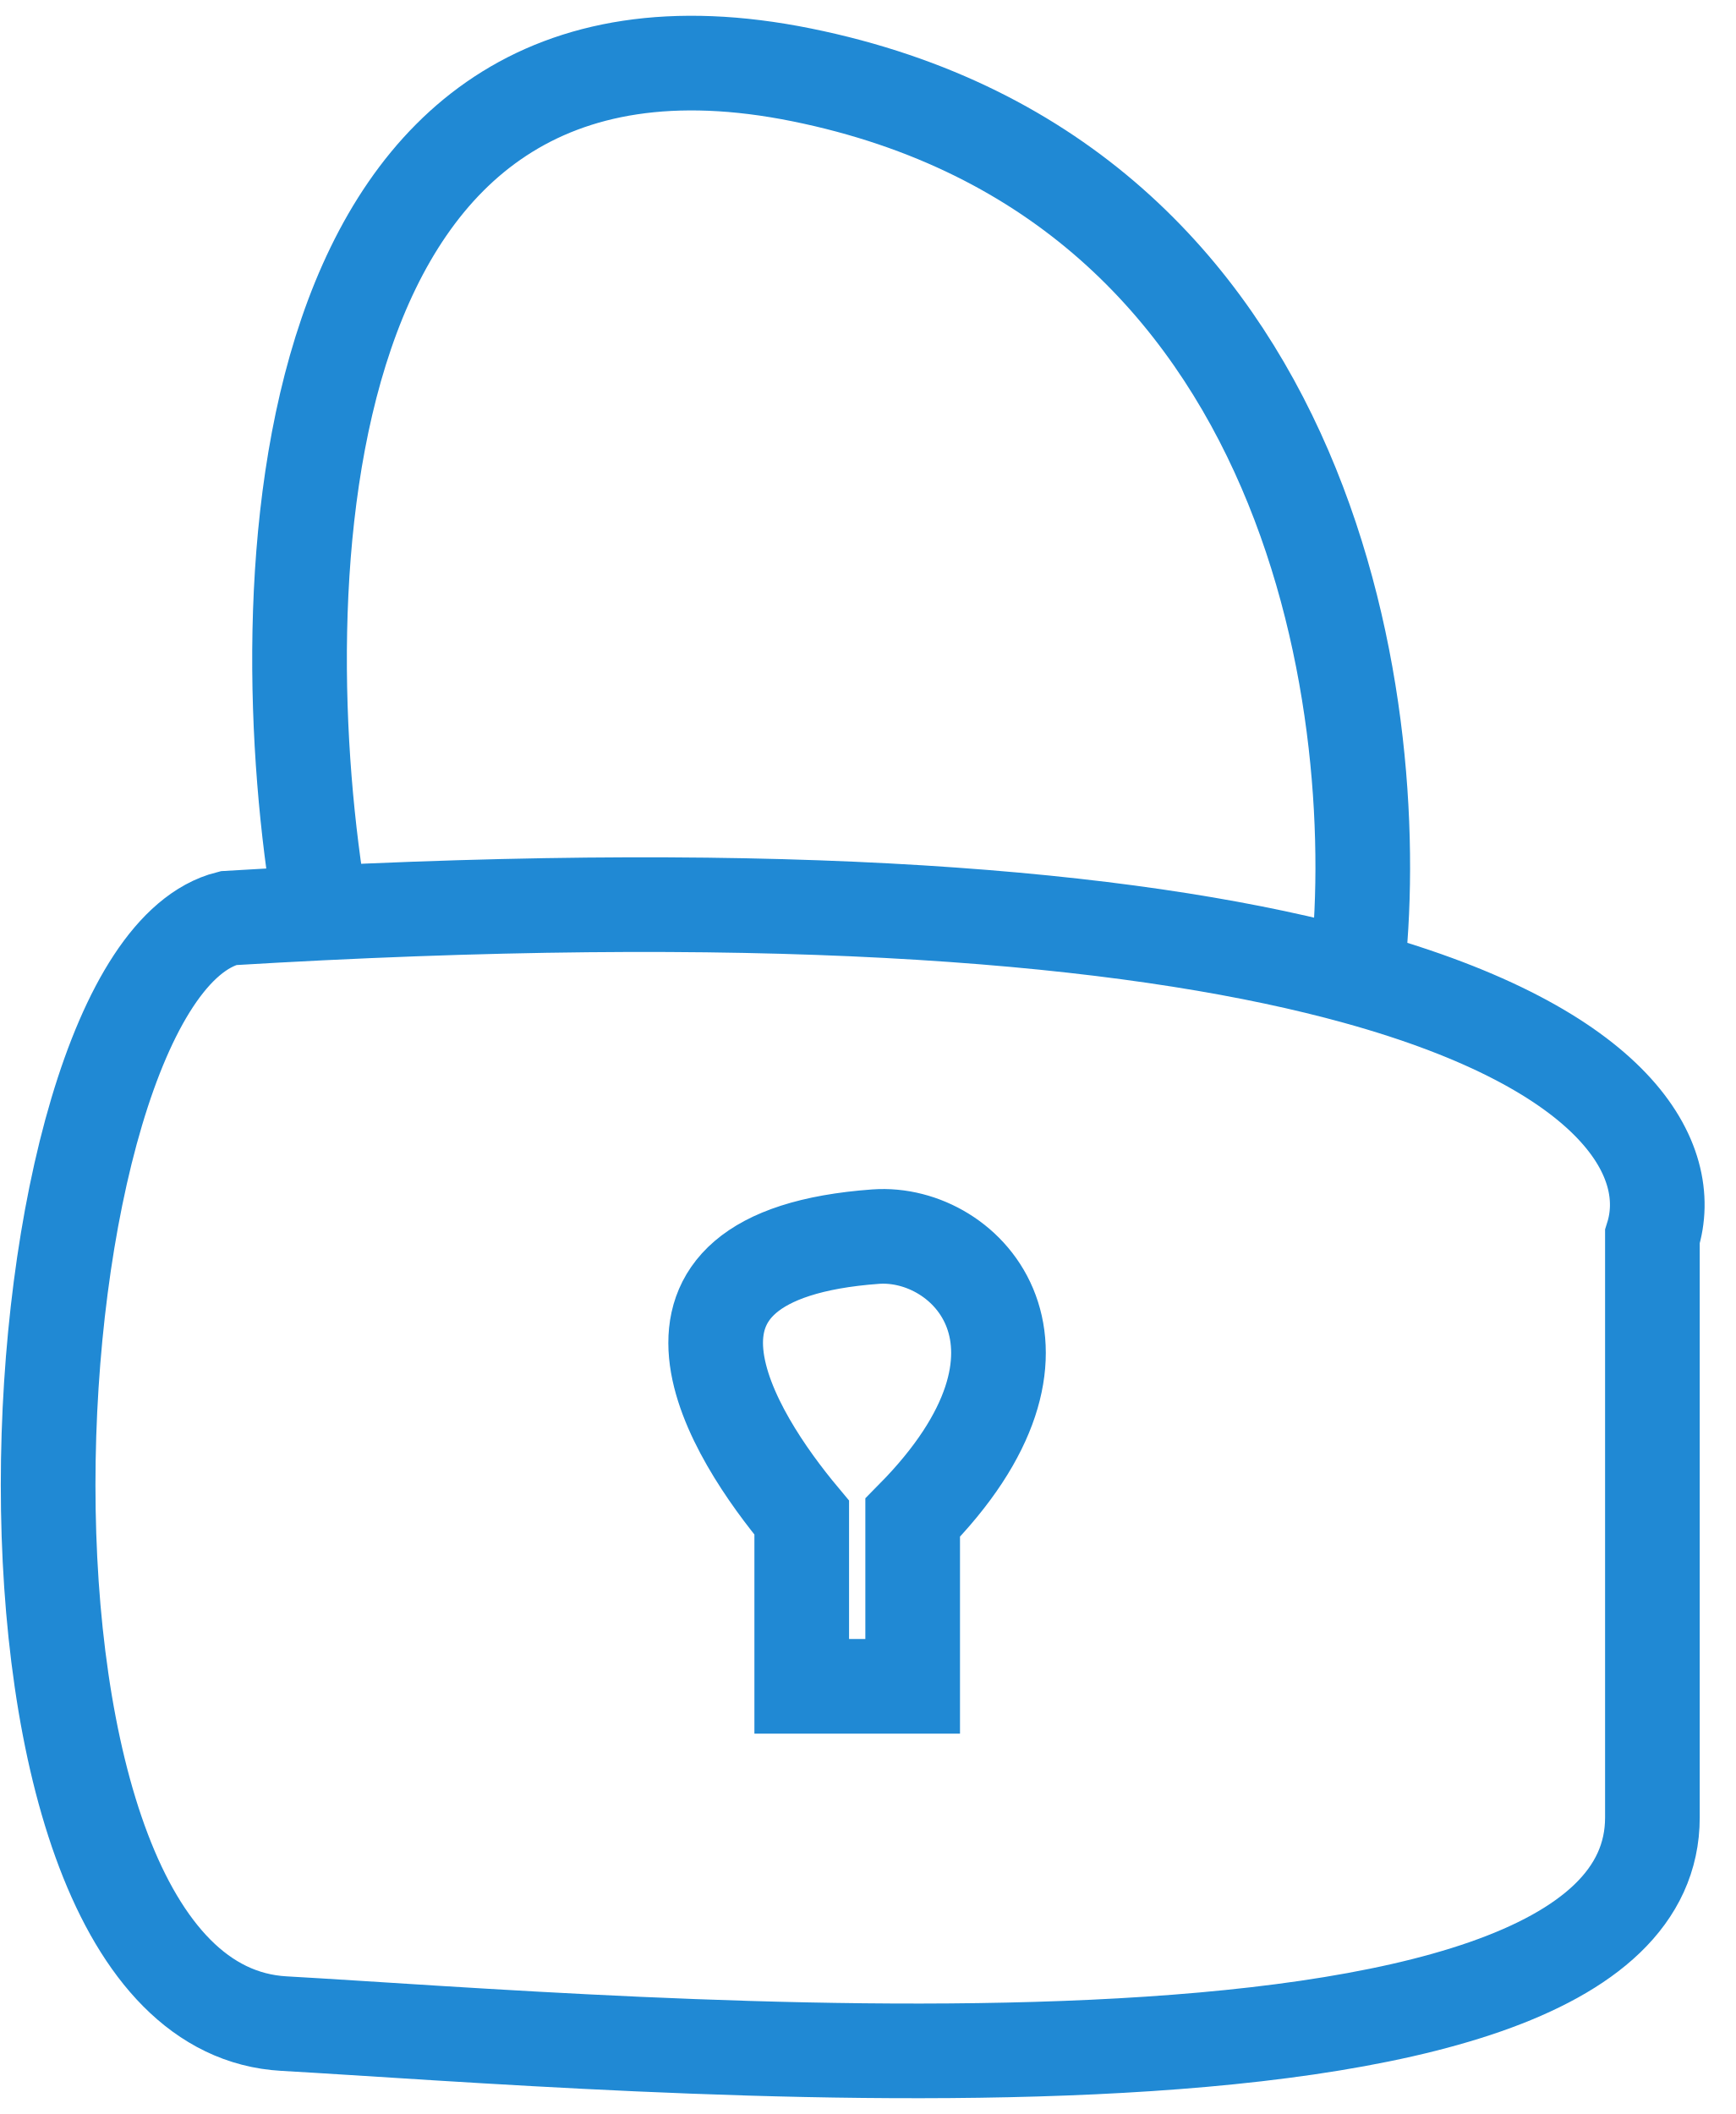
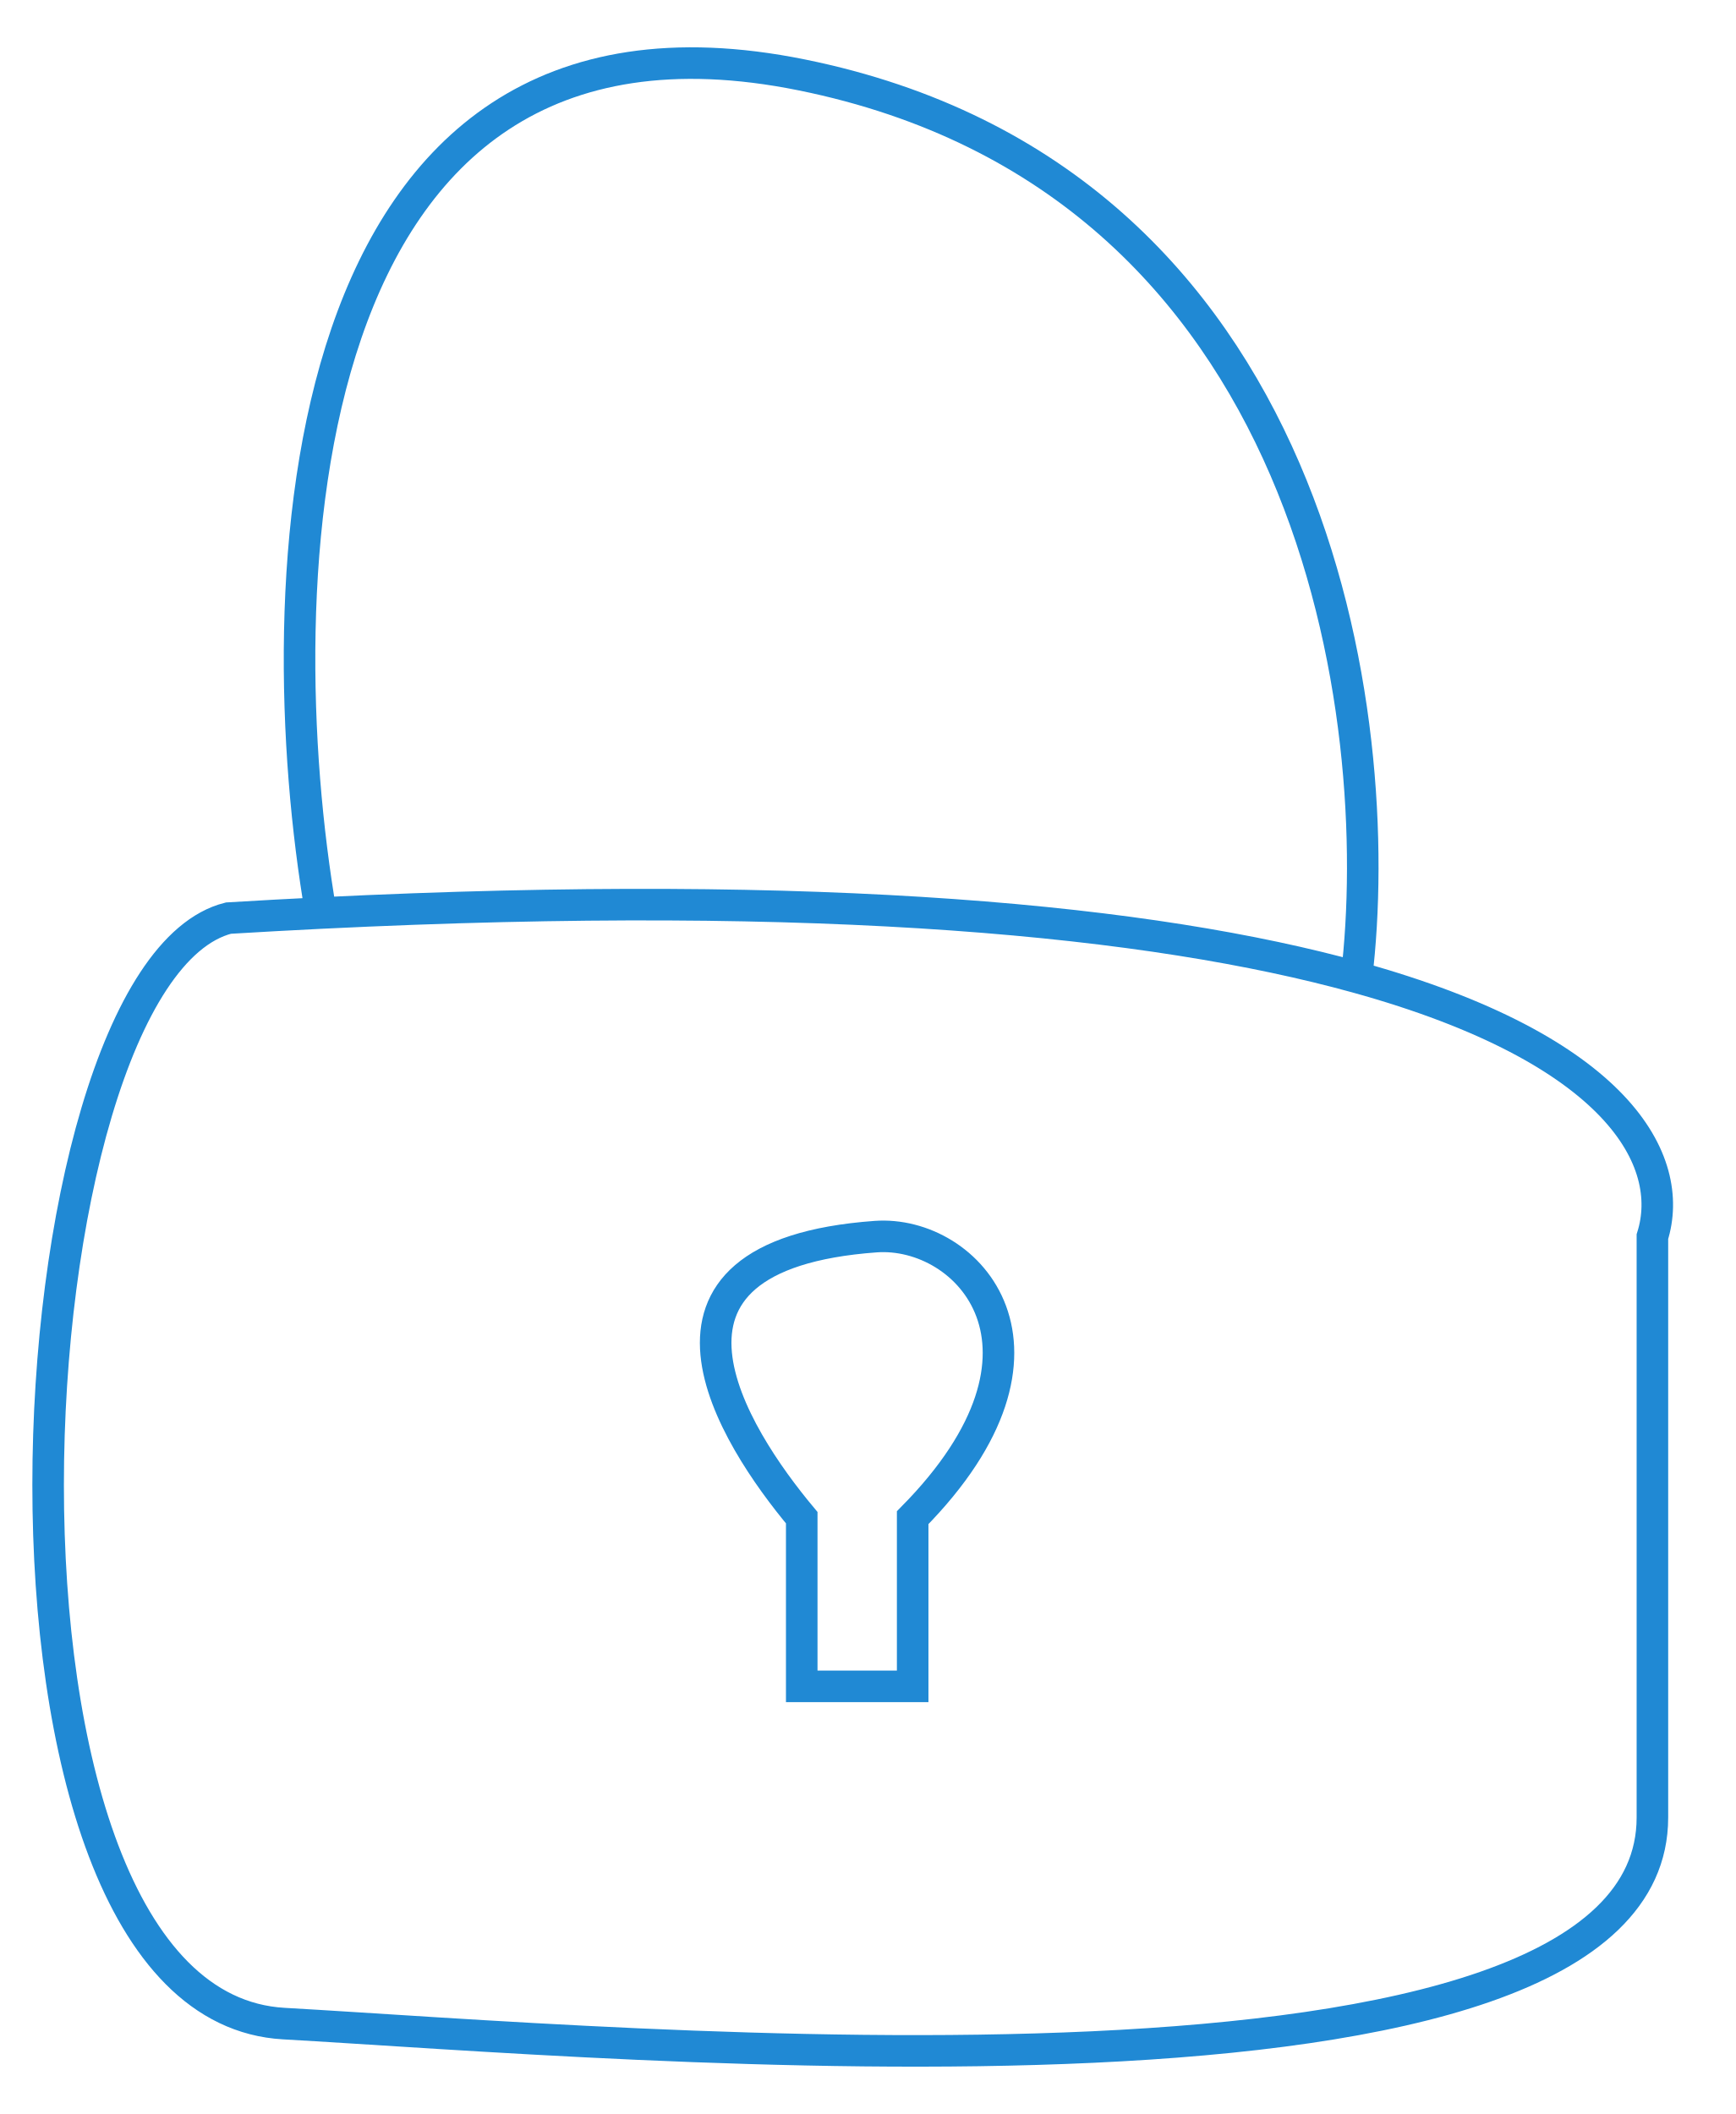
<svg xmlns="http://www.w3.org/2000/svg" width="55" height="67" viewBox="0 0 55 67" fill="none">
-   <path d="M10.171 28.937C9.214 28.984 8.237 29.038 7.24 29.098C0.207 30.879 -1.552 63.541 8.998 64.135C19.548 64.729 52.371 67.698 52.371 57.603C52.371 49.526 52.371 41.965 52.371 39.193C53.122 36.8 51.313 33.271 42.993 30.971M10.171 28.937C8.412 18.697 8.998 -0.951 25.41 2.374C41.821 5.7 43.97 22.825 42.993 30.971M10.171 28.937C26.226 28.15 36.557 29.192 42.993 30.971M27.754 39.193C30.684 38.981 34.201 42.757 28.926 48.101C28.926 52.377 28.926 53.05 28.926 53.446H25.41V48.101C23.26 45.528 19.548 39.788 27.754 39.193Z" stroke="#2089D4" stroke-width="3" />
+   <path d="M10.171 28.937C9.214 28.984 8.237 29.038 7.24 29.098C0.207 30.879 -1.552 63.541 8.998 64.135C19.548 64.729 52.371 67.698 52.371 57.603C52.371 49.526 52.371 41.965 52.371 39.193C53.122 36.8 51.313 33.271 42.993 30.971M10.171 28.937C8.412 18.697 8.998 -0.951 25.41 2.374C41.821 5.7 43.97 22.825 42.993 30.971M10.171 28.937C26.226 28.15 36.557 29.192 42.993 30.971M27.754 39.193C30.684 38.981 34.201 42.757 28.926 48.101C28.926 52.377 28.926 53.05 28.926 53.446H25.41V48.101C23.26 45.528 19.548 39.788 27.754 39.193Z" stroke="#2089D4" strokeWidth="3" />
</svg>
